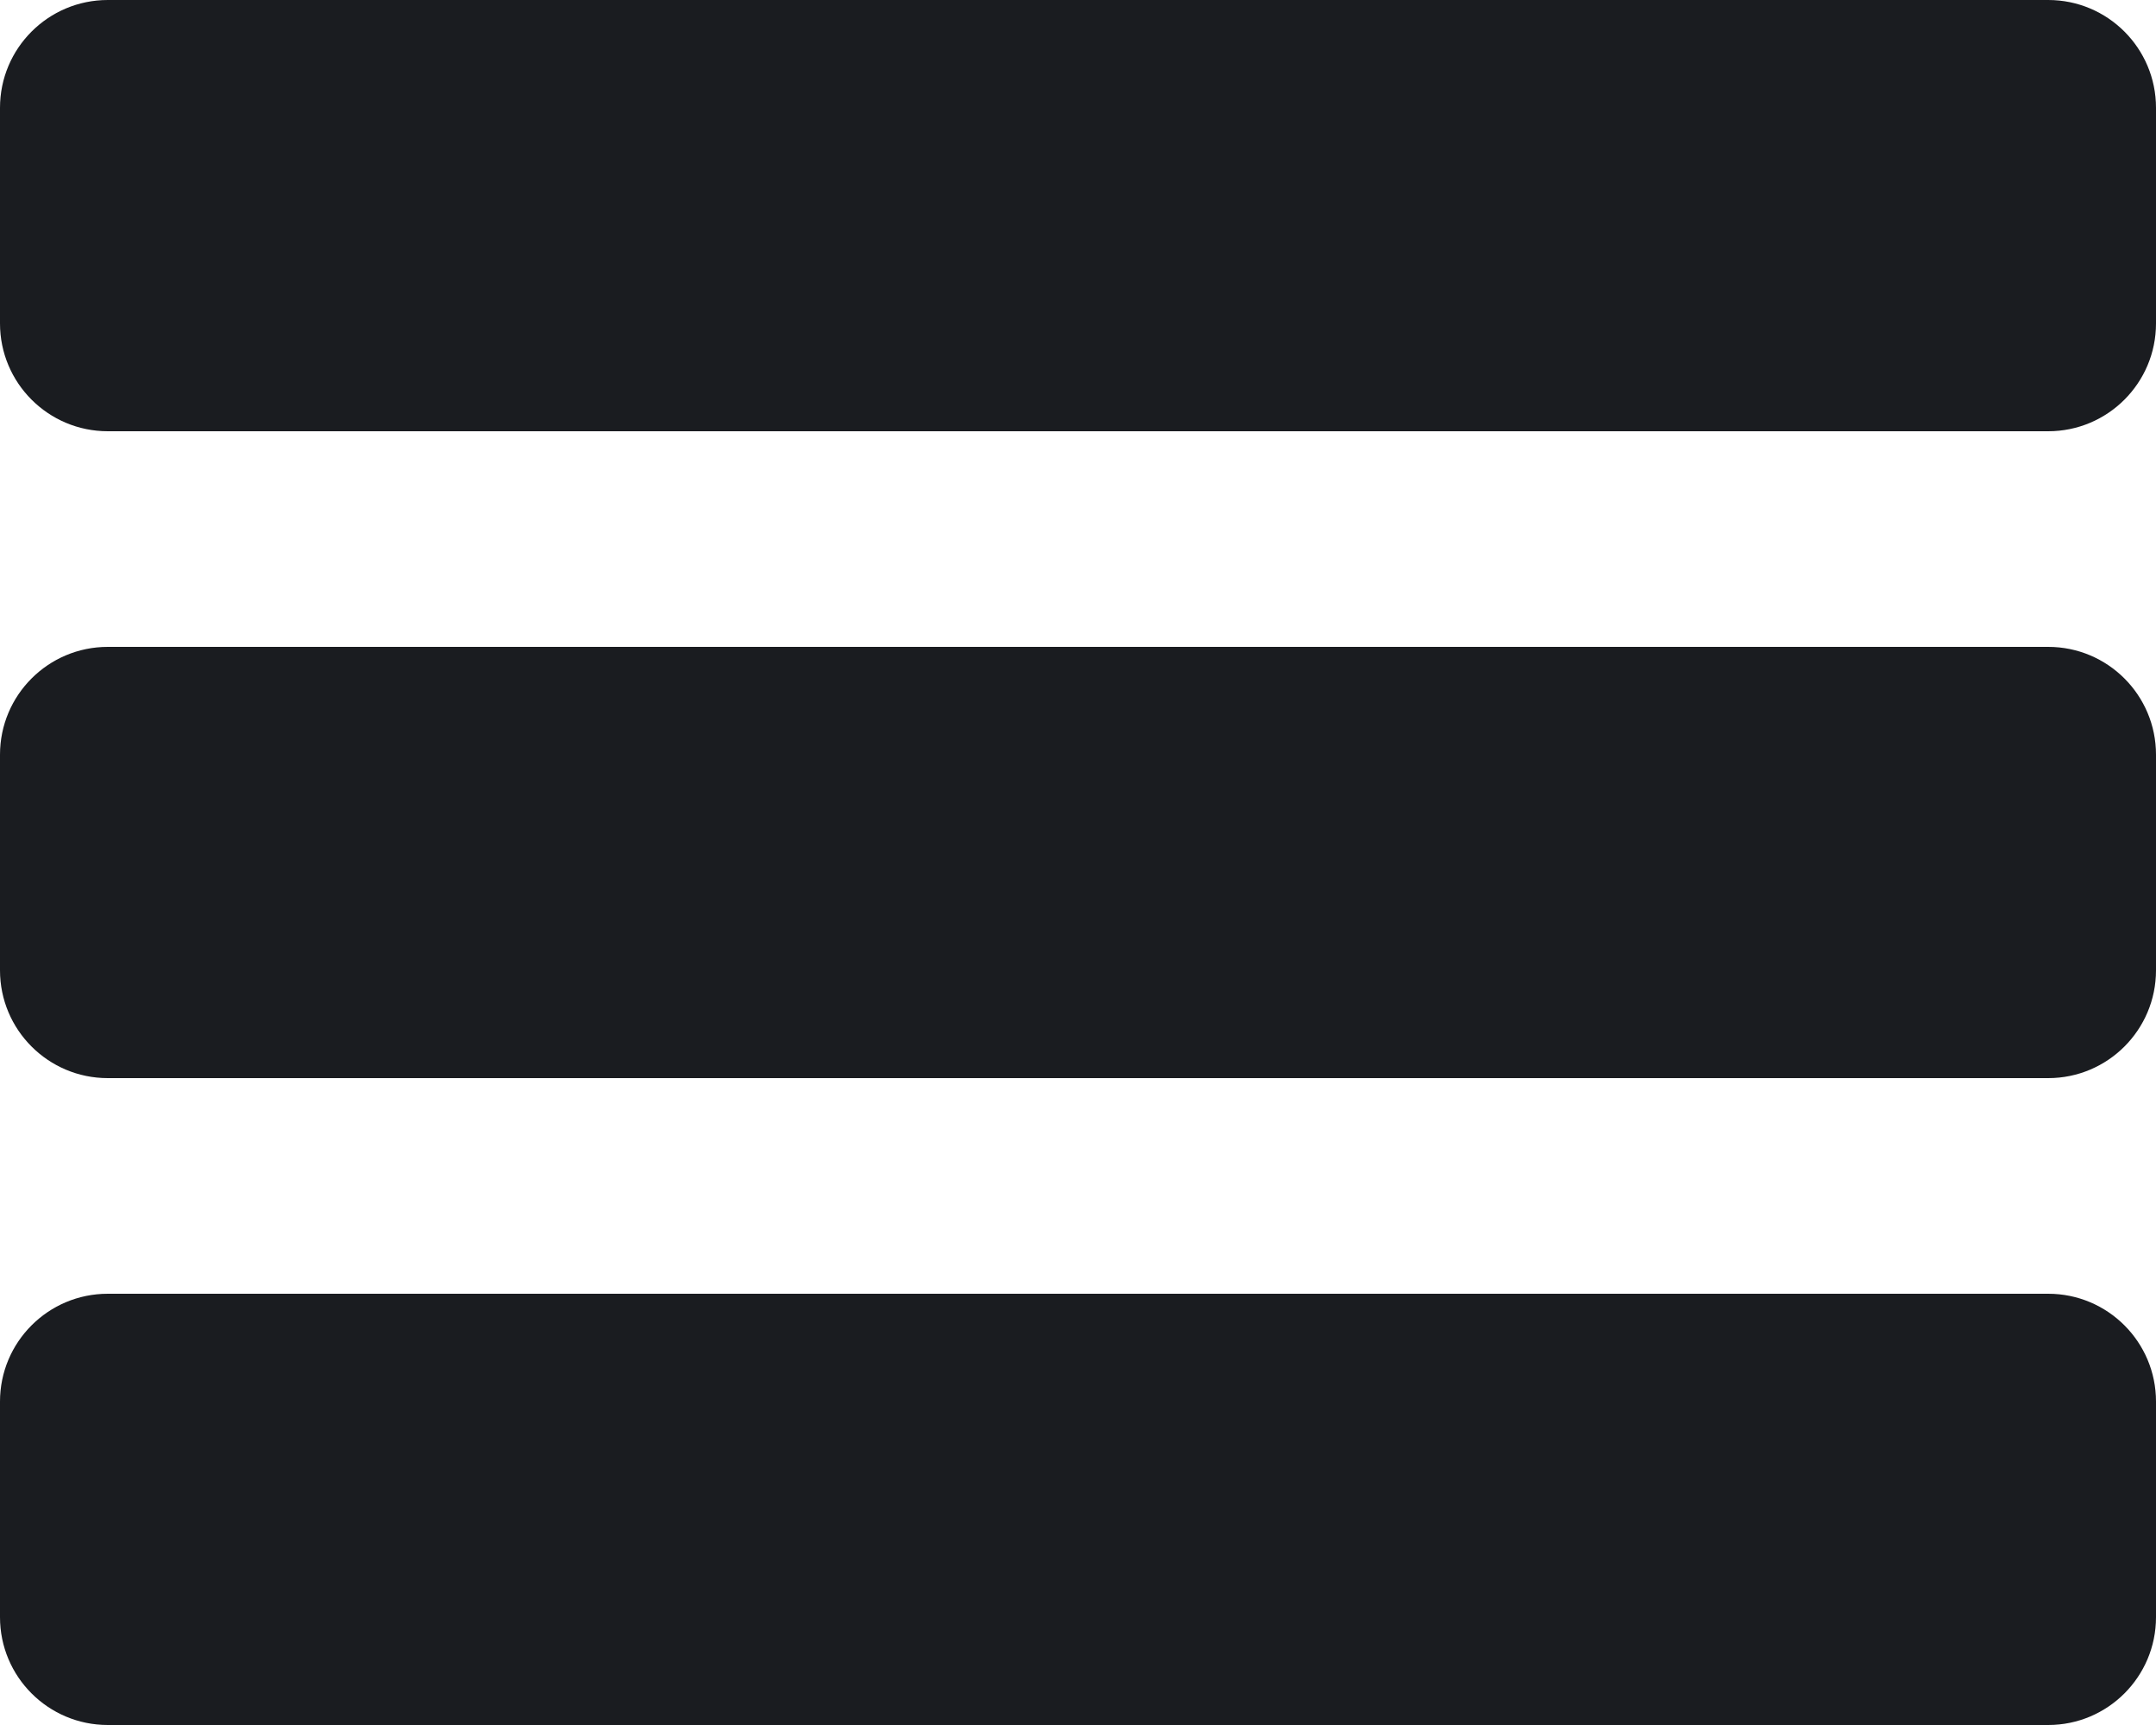
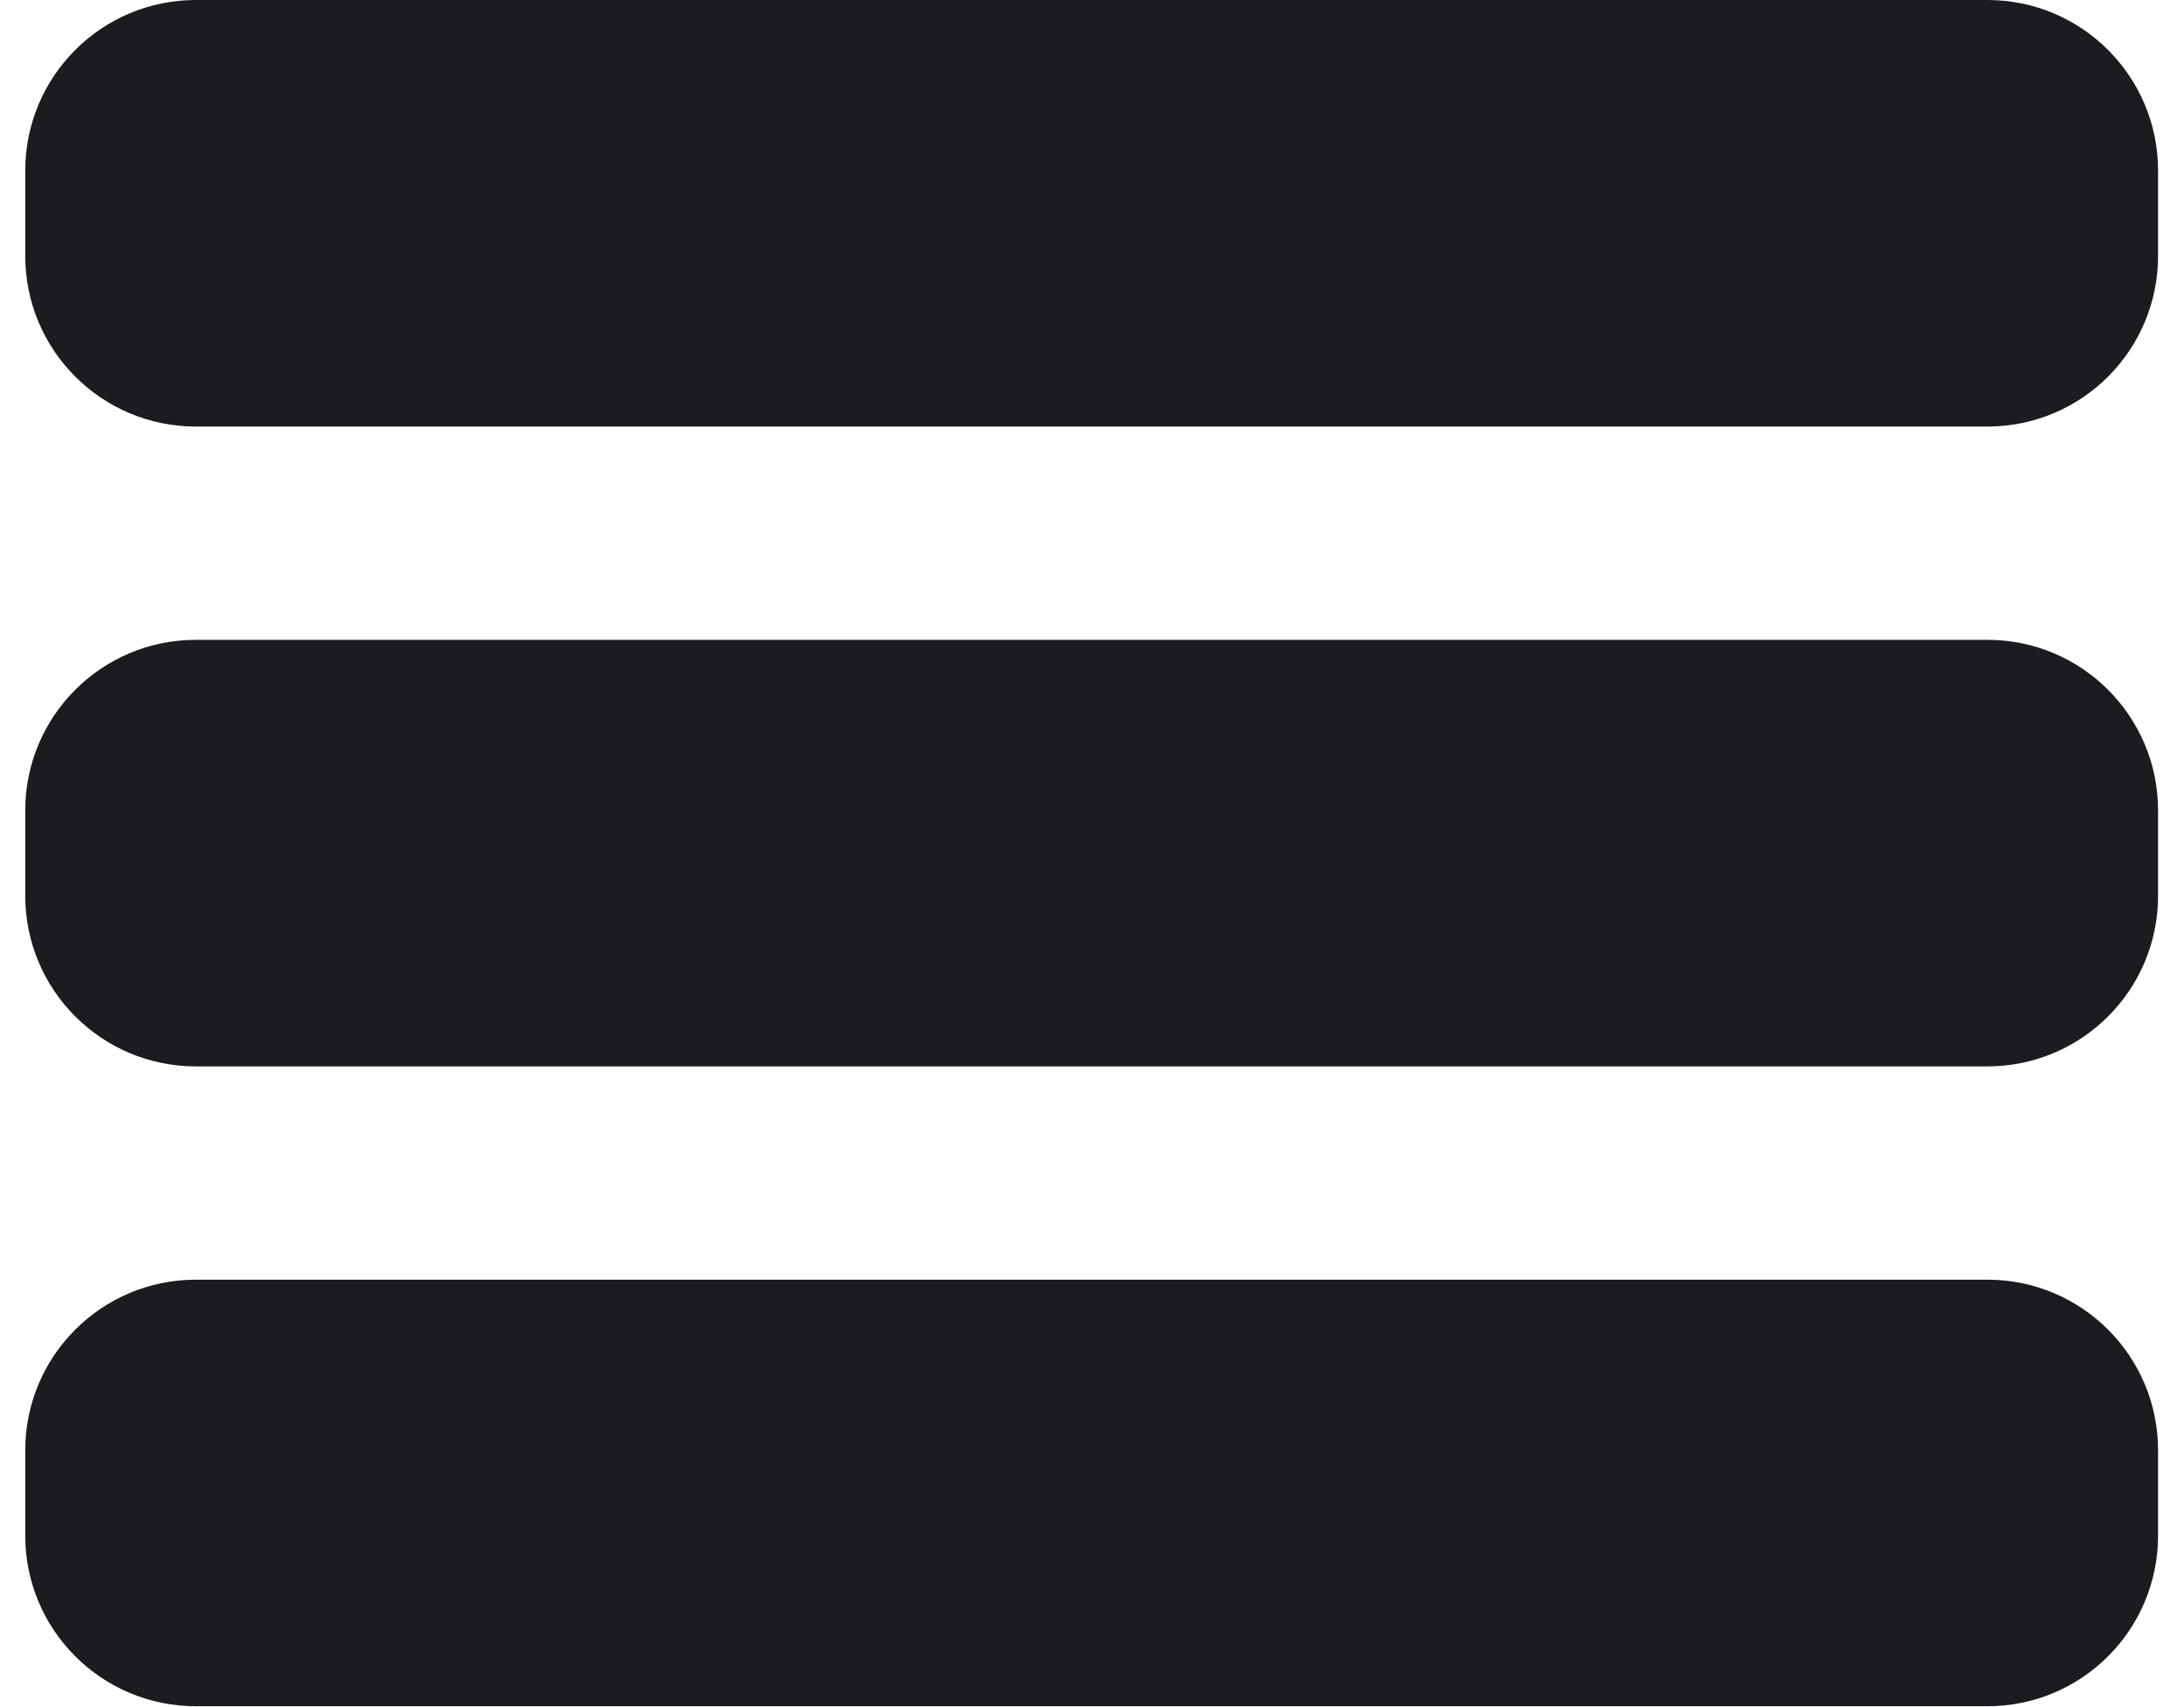
- <svg xmlns="http://www.w3.org/2000/svg" width="50" height="40" viewBox="0 0 50 40" fill="none">
-   <rect width="50" height="10" rx="2.5" fill="#1a1c20" />
-   <rect y="15" width="50" height="10" rx="2.5" fill="#1a1c20" />
-   <rect y="30" width="50" height="10" rx="2.5" fill="#1a1c20" />
+ <svg xmlns="http://www.w3.org/2000/svg" width="32" height="25" viewBox="0 0 32 25" fill="none">
+   <rect x="0.37" width="31.25" height="6.25" rx="2.5" fill="#1A1C20" />
+   <rect x="0.37" y="9.375" width="31.25" height="6.25" rx="2.5" fill="#1A1C20" />
+   <rect x="0.37" y="18.75" width="31.25" height="6.25" rx="2.5" fill="#1A1C20" />
</svg>
